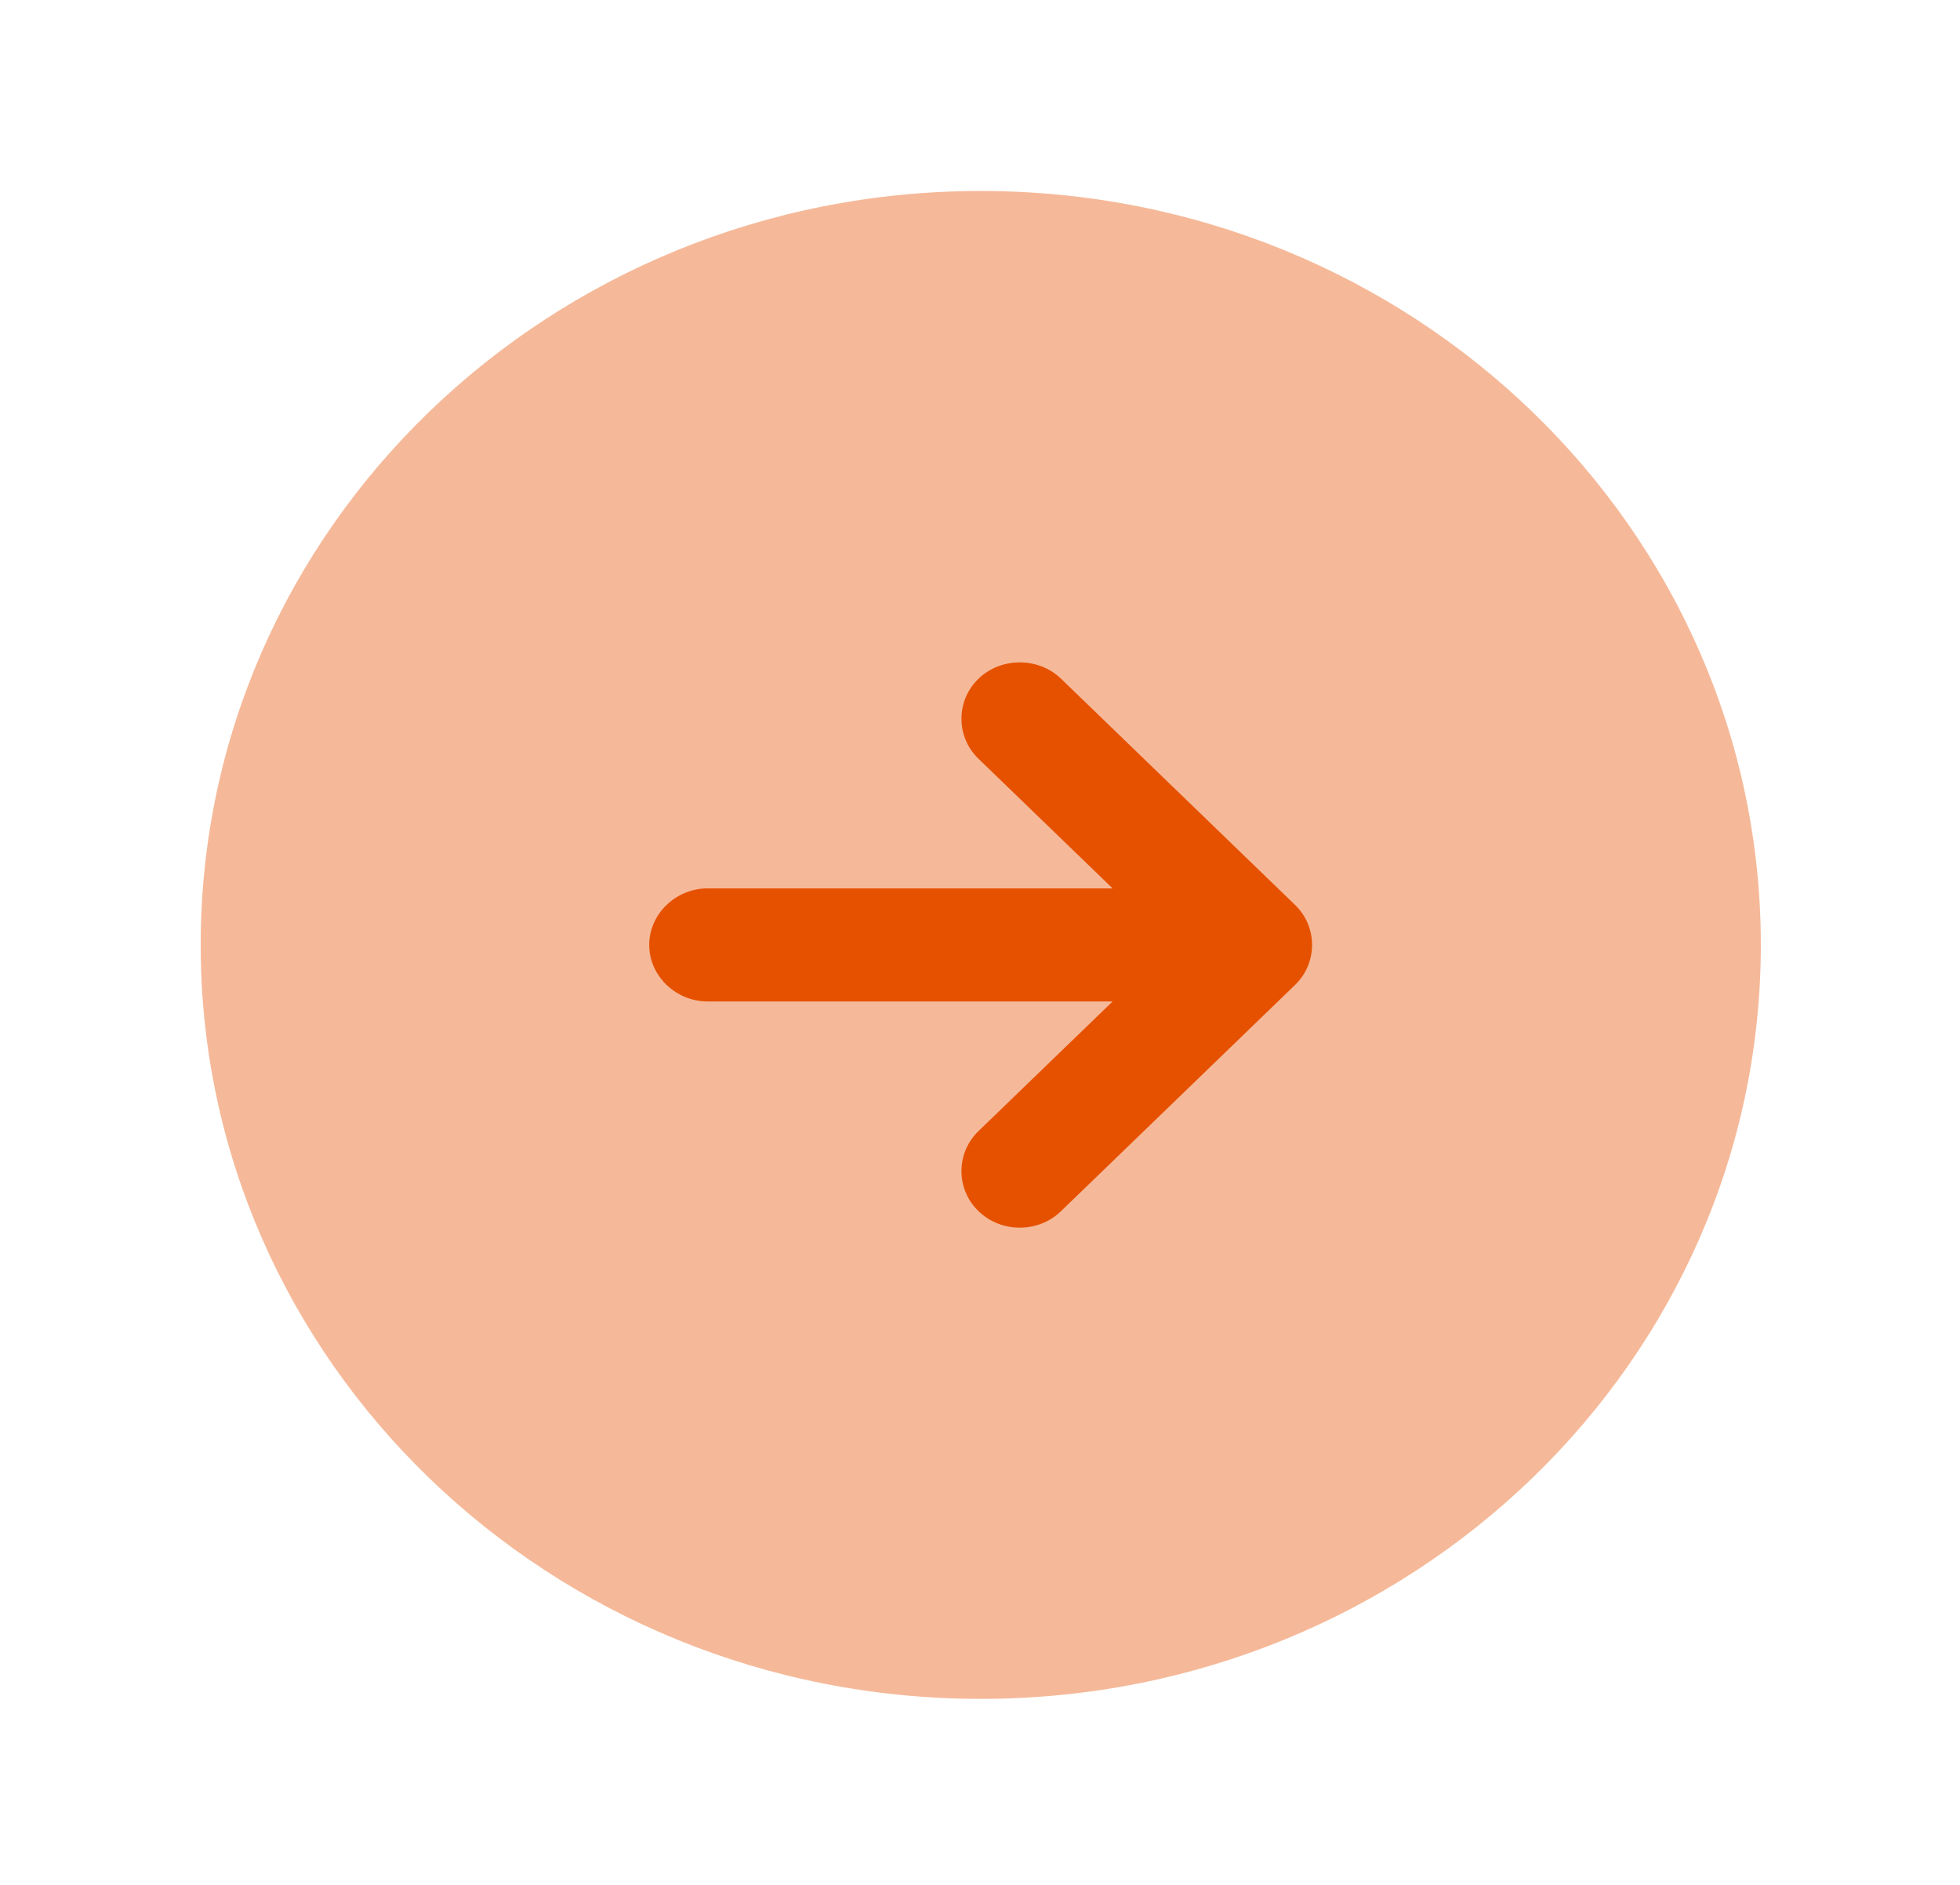
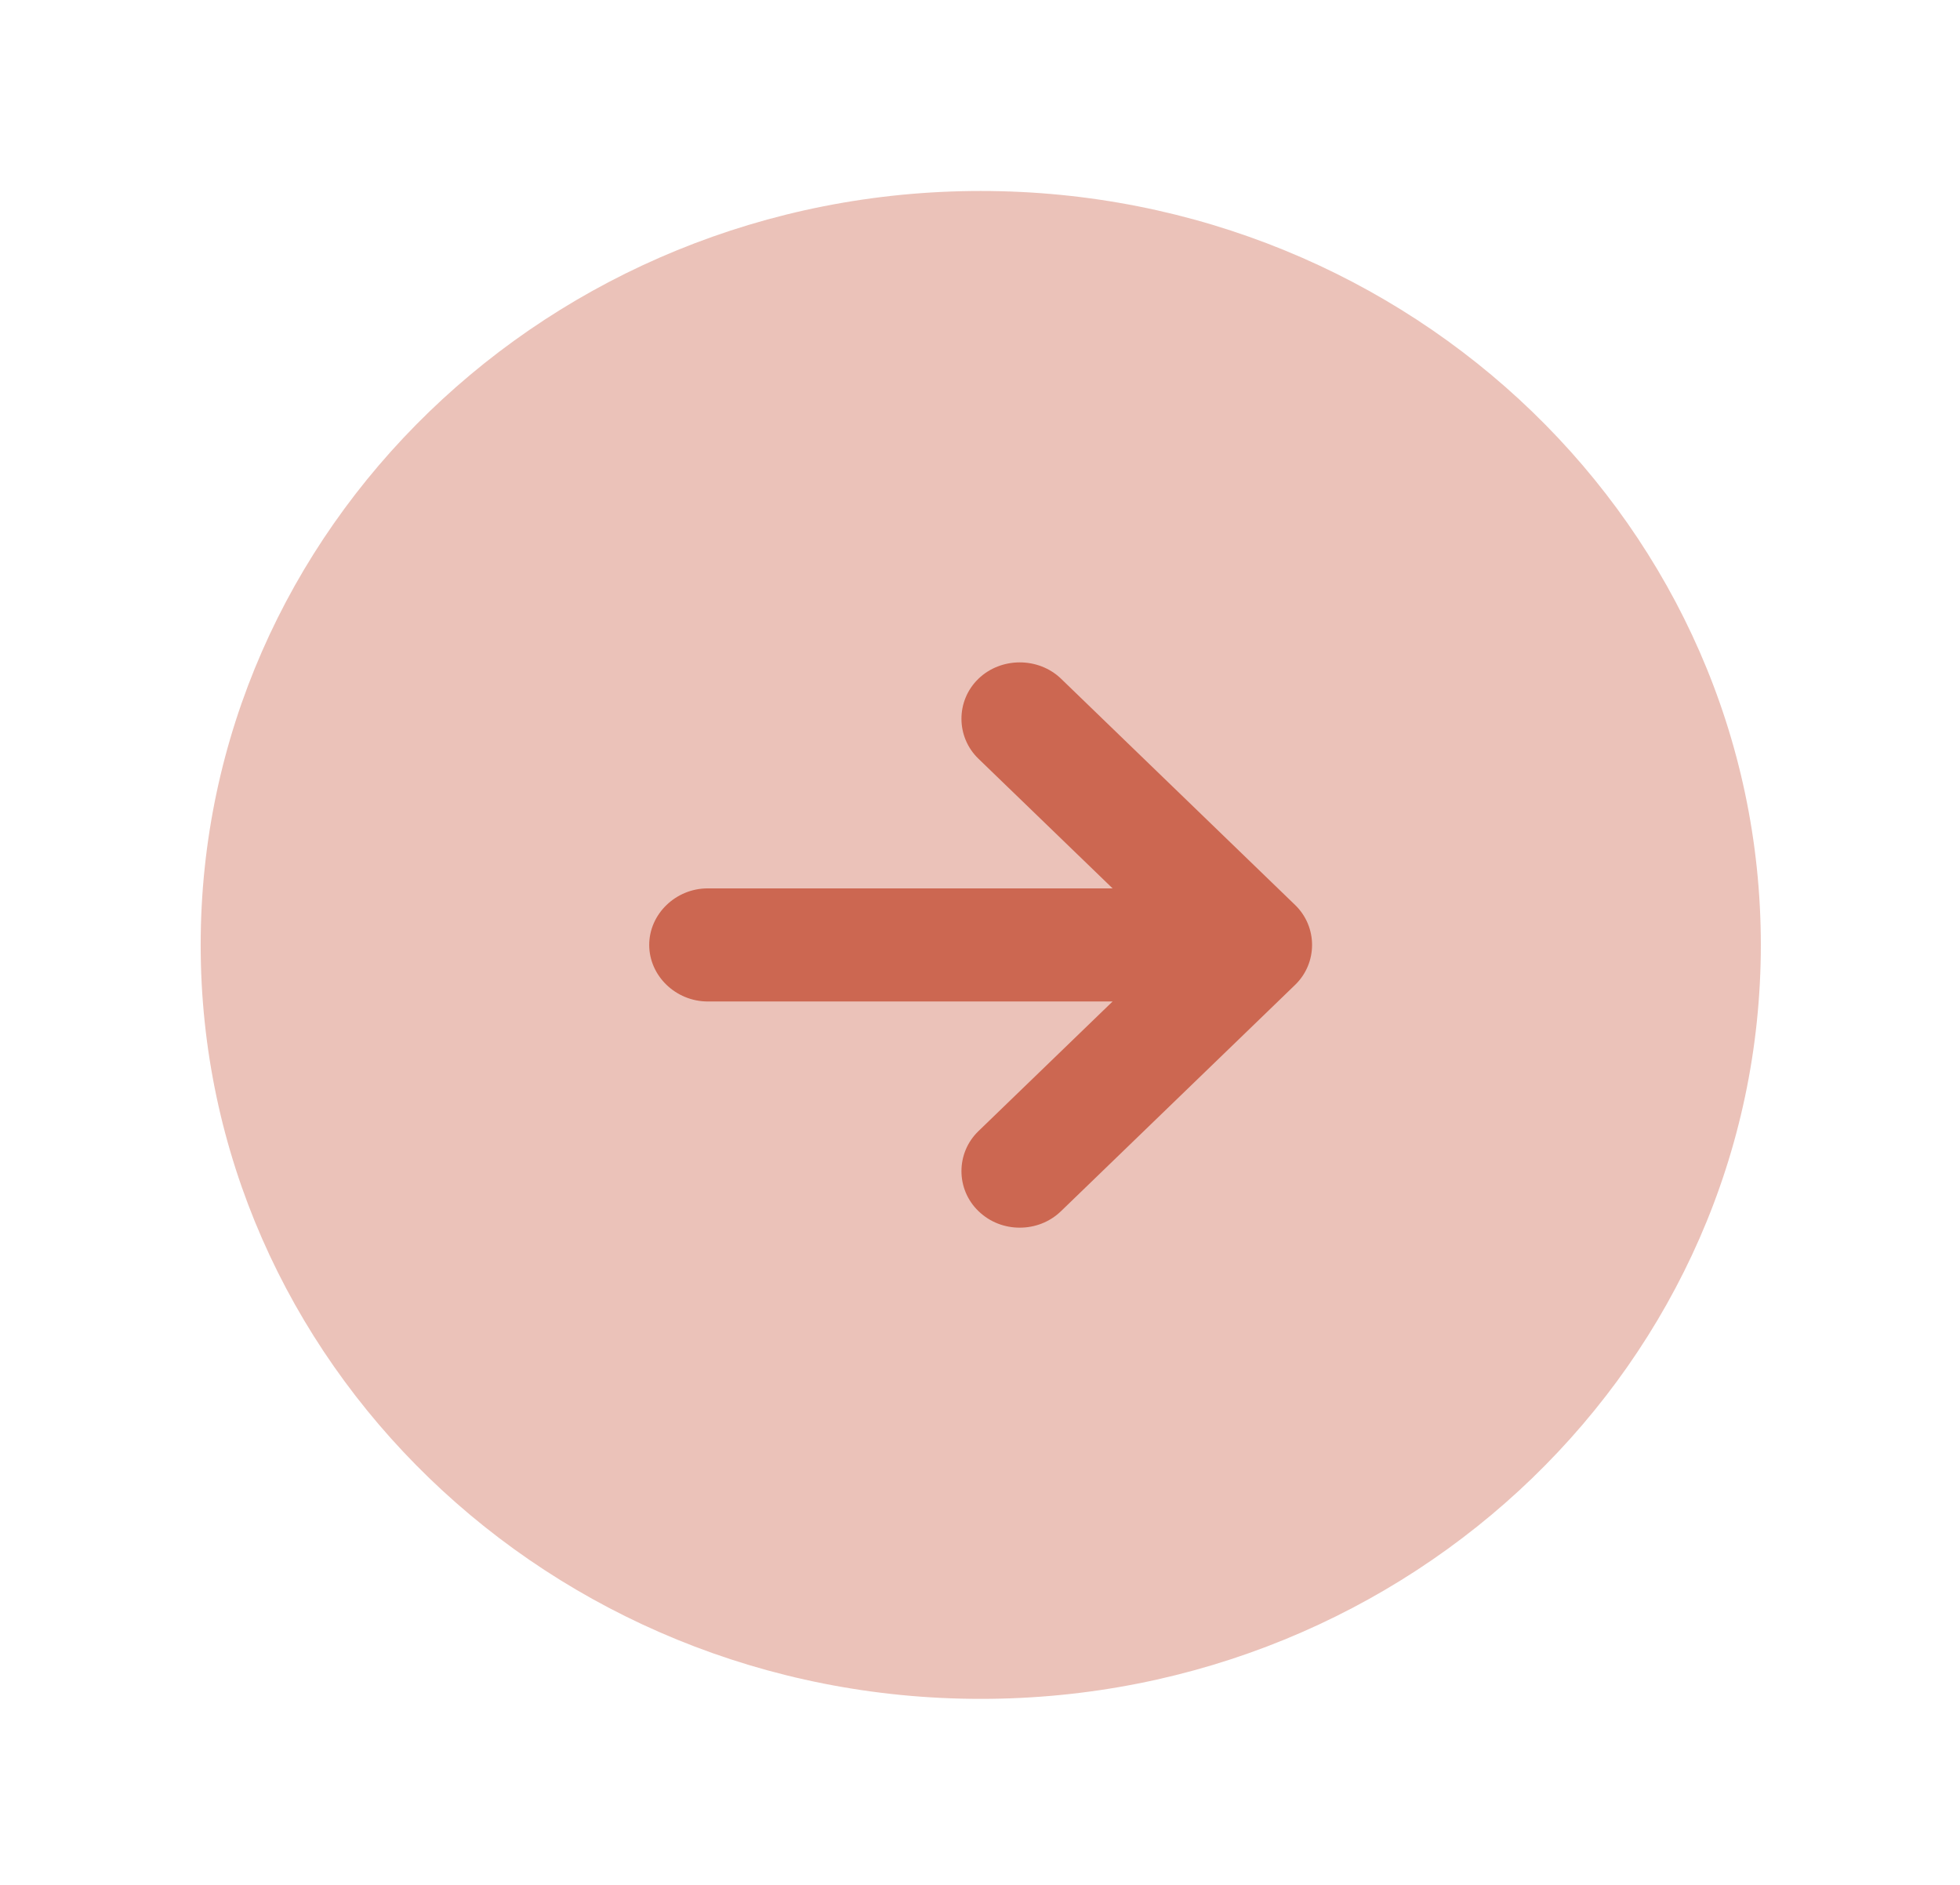
<svg xmlns="http://www.w3.org/2000/svg" width="26" height="25" viewBox="0 0 26 25" fill="none">
  <g id="arrow-right 1">
-     <path id="Vector" opacity="0.4" d="M13.01 22.533C18.725 22.533 23.358 18.055 23.358 12.533C23.358 7.01 18.725 2.533 13.01 2.533C7.295 2.533 2.662 7.01 2.662 12.533C2.662 18.055 7.295 22.533 13.01 22.533Z" fill="#E65100" />
-     <path id="Vector_2" d="M17.18 12.003L14.076 9.003C13.776 8.713 13.279 8.713 12.979 9.003C12.679 9.293 12.679 9.773 12.979 10.063L14.759 11.783H9.388C8.964 11.783 8.612 12.123 8.612 12.533C8.612 12.943 8.964 13.283 9.388 13.283H14.759L12.979 15.003C12.679 15.293 12.679 15.773 12.979 16.063C13.134 16.213 13.331 16.283 13.527 16.283C13.724 16.283 13.921 16.213 14.076 16.063L17.18 13.063C17.48 12.773 17.48 12.293 17.18 12.003Z" fill="#E65100" />
+     <path id="Vector" opacity="0.4" d="M13.01 22.533C18.725 22.533 23.358 18.055 23.358 12.533C23.358 7.01 18.725 2.533 13.01 2.533C7.295 2.533 2.662 7.01 2.662 12.533C2.662 18.055 7.295 22.533 13.01 22.533Z" fill="#cc6751" />
+     <path id="Vector_2" d="M17.18 12.003L14.076 9.003C13.776 8.713 13.279 8.713 12.979 9.003C12.679 9.293 12.679 9.773 12.979 10.063L14.759 11.783H9.388C8.964 11.783 8.612 12.123 8.612 12.533C8.612 12.943 8.964 13.283 9.388 13.283H14.759L12.979 15.003C12.679 15.293 12.679 15.773 12.979 16.063C13.134 16.213 13.331 16.283 13.527 16.283C13.724 16.283 13.921 16.213 14.076 16.063L17.18 13.063C17.48 12.773 17.48 12.293 17.18 12.003Z" fill="#cc6751" />
  </g>
</svg>
